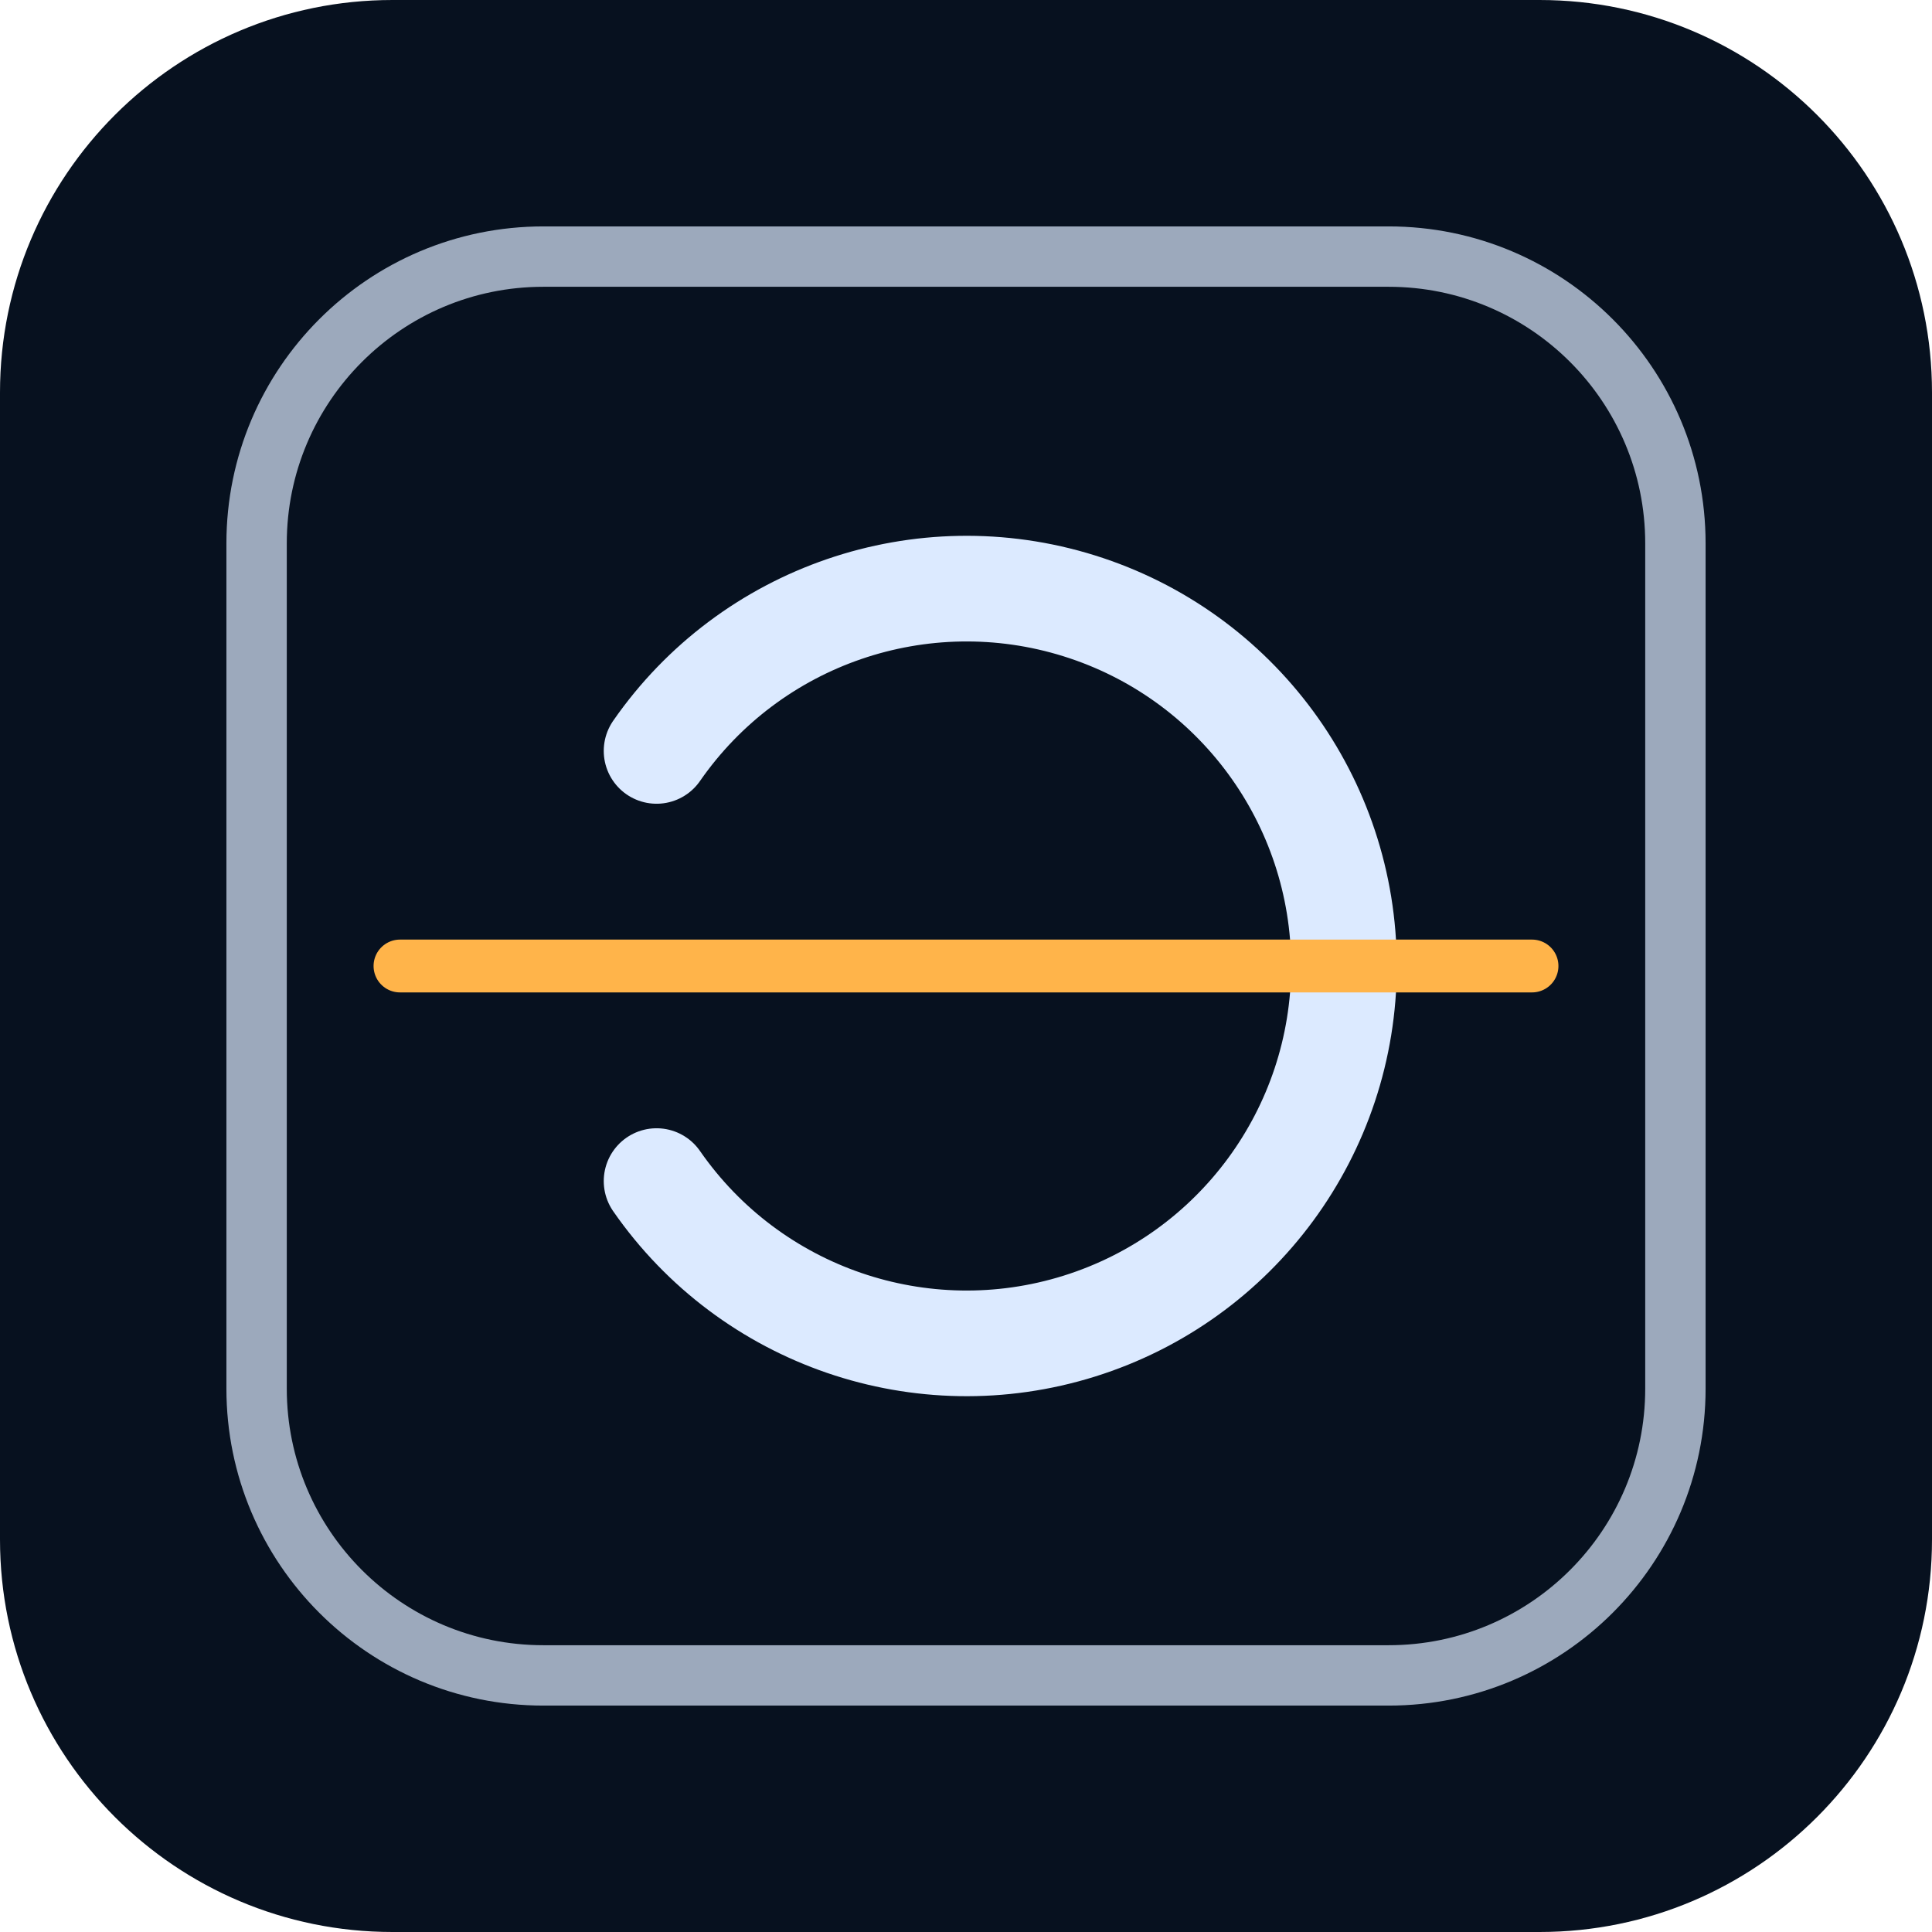
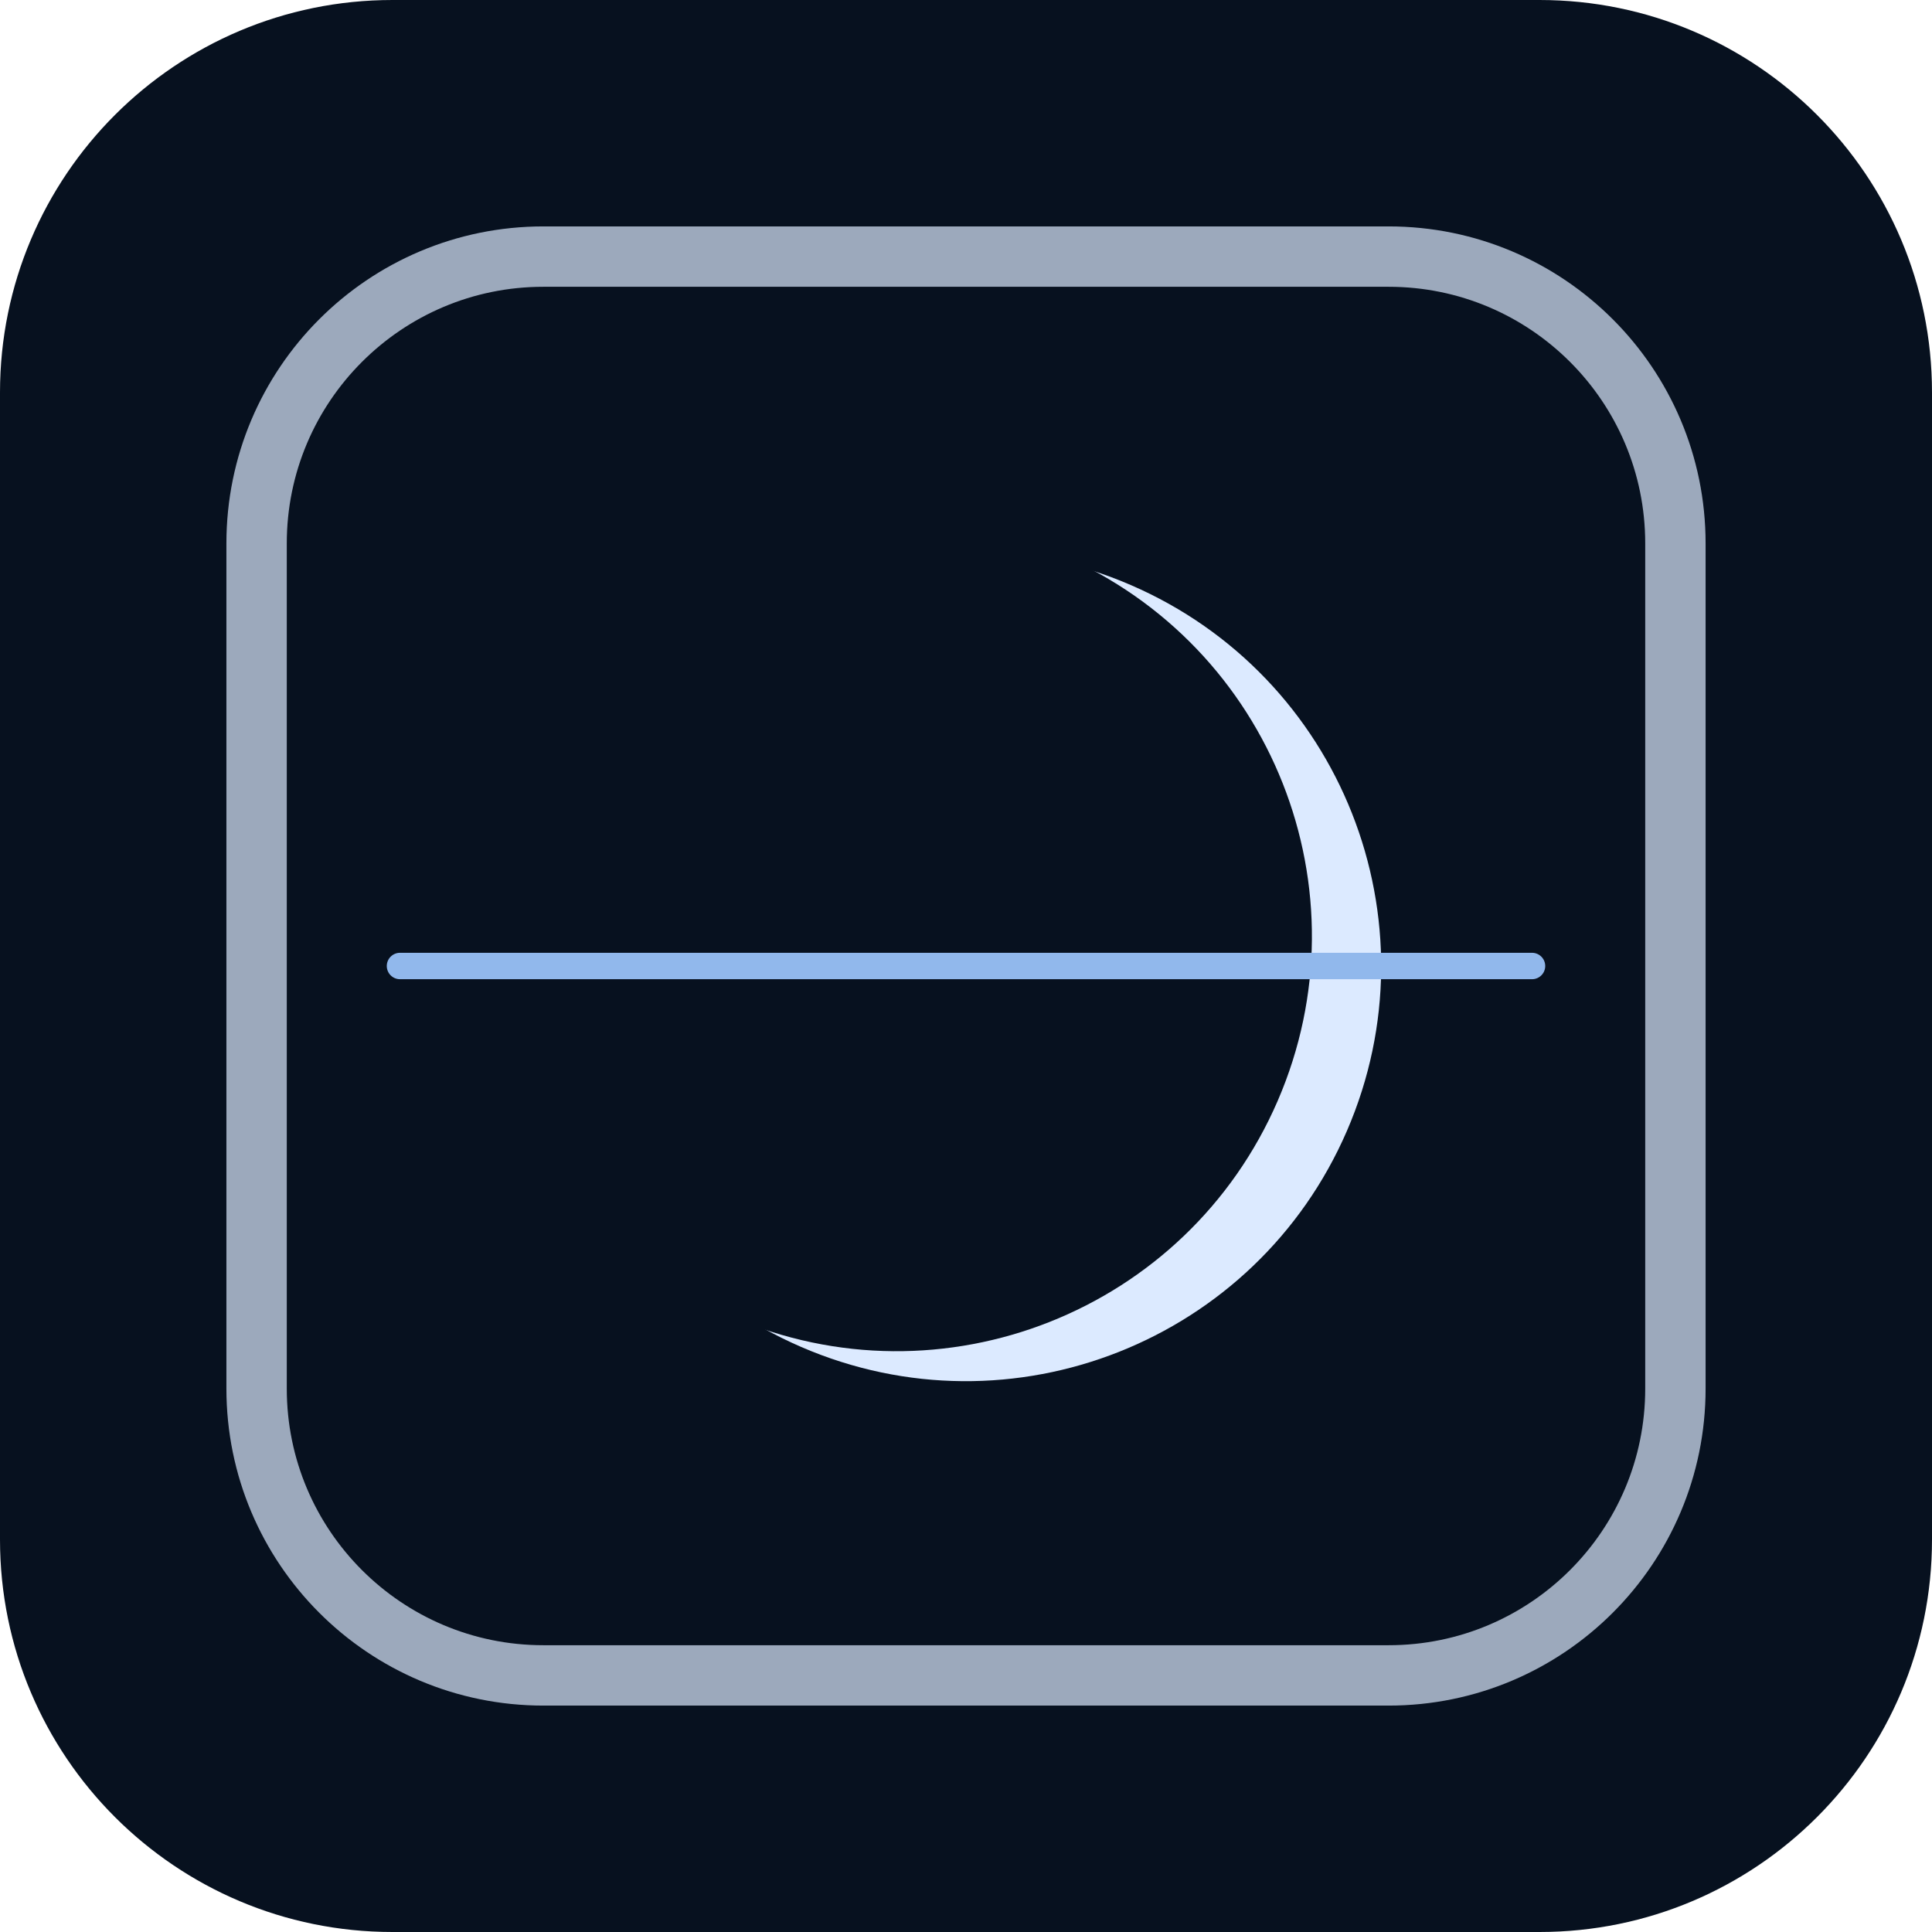
<svg xmlns="http://www.w3.org/2000/svg" viewBox="0 0 512 512">
  <rect width="512" height="512" rx="104" fill="#07111f" />
  <rect x="68" y="68" width="376" height="376" rx="76" fill="none" stroke="#dceaff" stroke-opacity=".7" stroke-width="16" />
-   <path d="M174 199A100 100 0 1 1 174 313" fill="none" stroke="#dceaff" stroke-width="28" stroke-linecap="round" />
-   <path d="M106 256H406" stroke="#ffb44a" stroke-width="14" stroke-linecap="round" />
+   <g transform="rotate(23.4 256 256)">
+     <circle cx="256" cy="256" r="110" fill="#dceaff" />
+     <circle cx="236" cy="256" r="110" fill="#07111f" />
+   </g>
+   <path d="M106 256H406" stroke="#91b8ec" stroke-width="7" stroke-linecap="round" />
</svg>
